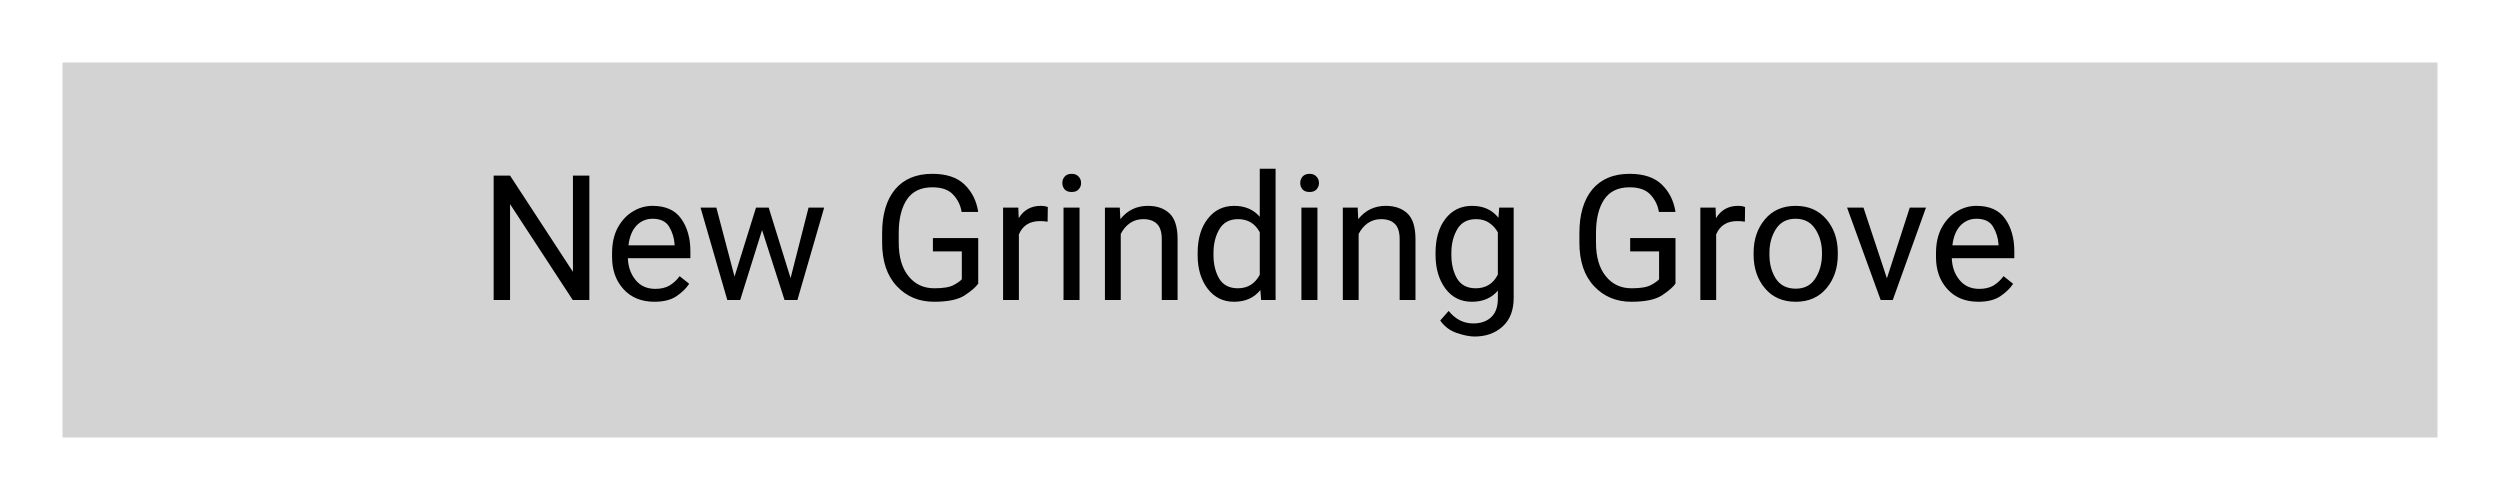
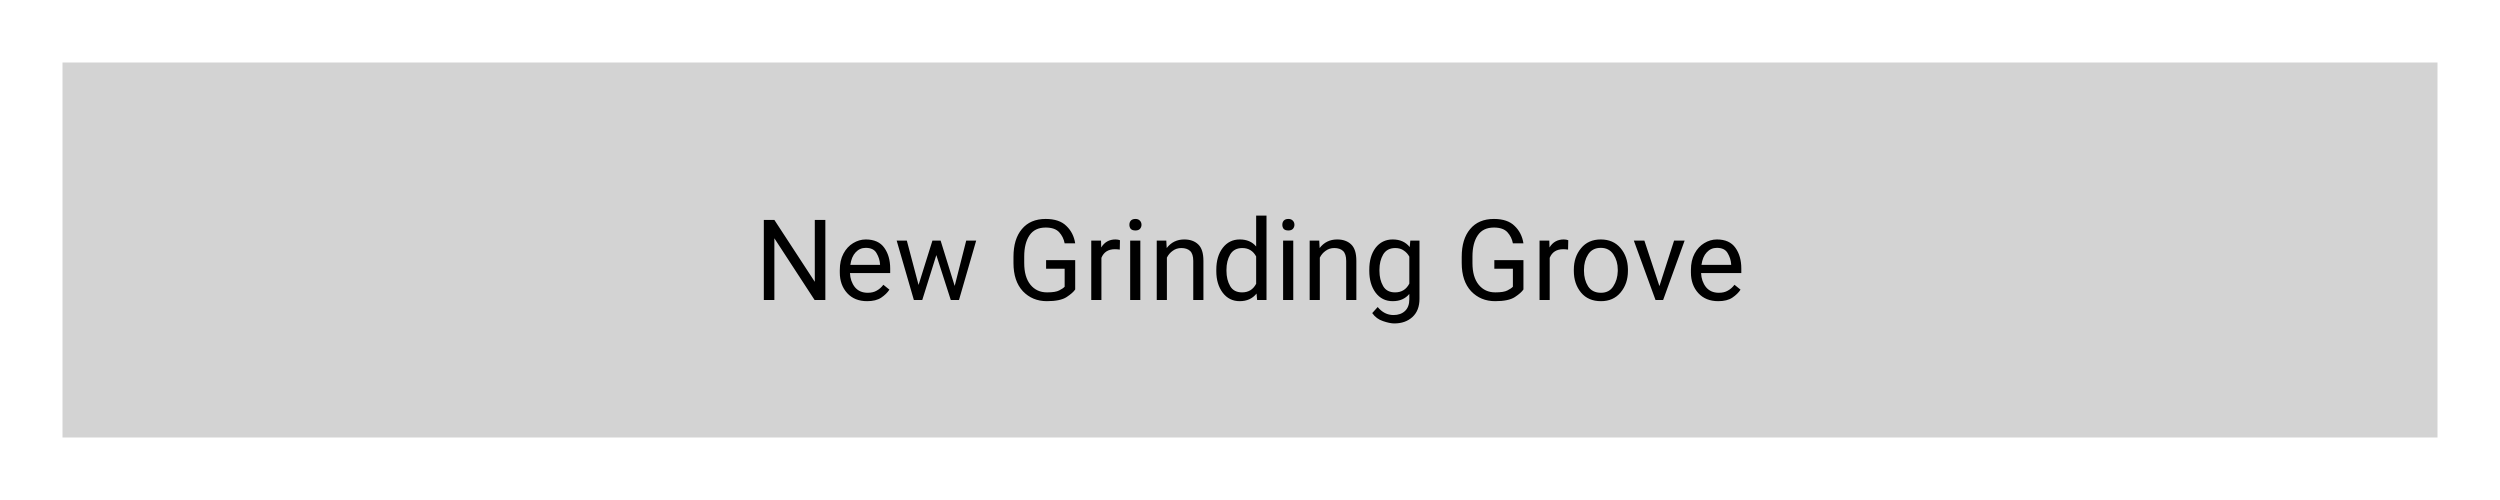
<svg xmlns="http://www.w3.org/2000/svg" width="200" height="40" version="1.1">
  <style>
@font-face {
    font-family: 'Roboto';
    src: url('/usr/share/fonts/truetype/roboto/Roboto.ttf') format('truetype');
    font-weight: normal;
    font-style: normal;
}

</style>
  <rect x="0" y="0" width="200" height="40" fill="white" stroke-width="0" />
  <path d="M 5 5 L 195 5 L 195 35 L 5 35 Z" fill="lightgray" />
-   <text x="100" y="24" font-family="Roboto" font-size="14" fill="black" text-anchor="middle"> New Grinding Grove </text>
+   <text x="100" y="24" font-family="Roboto" font-size="9" fill="black" text-anchor="middle"> New Grinding Grove </text>

fill lightgray
stroke lightgray

polyline 5,5 195,5 195,75 5,75


stroke-width 0
stroke-opacity 0


fill black
stroke black
stroke-width 0
stroke-opacity 0


font-size 20
gravity center
text 0,0 "New Grinding Grove"

</svg>
